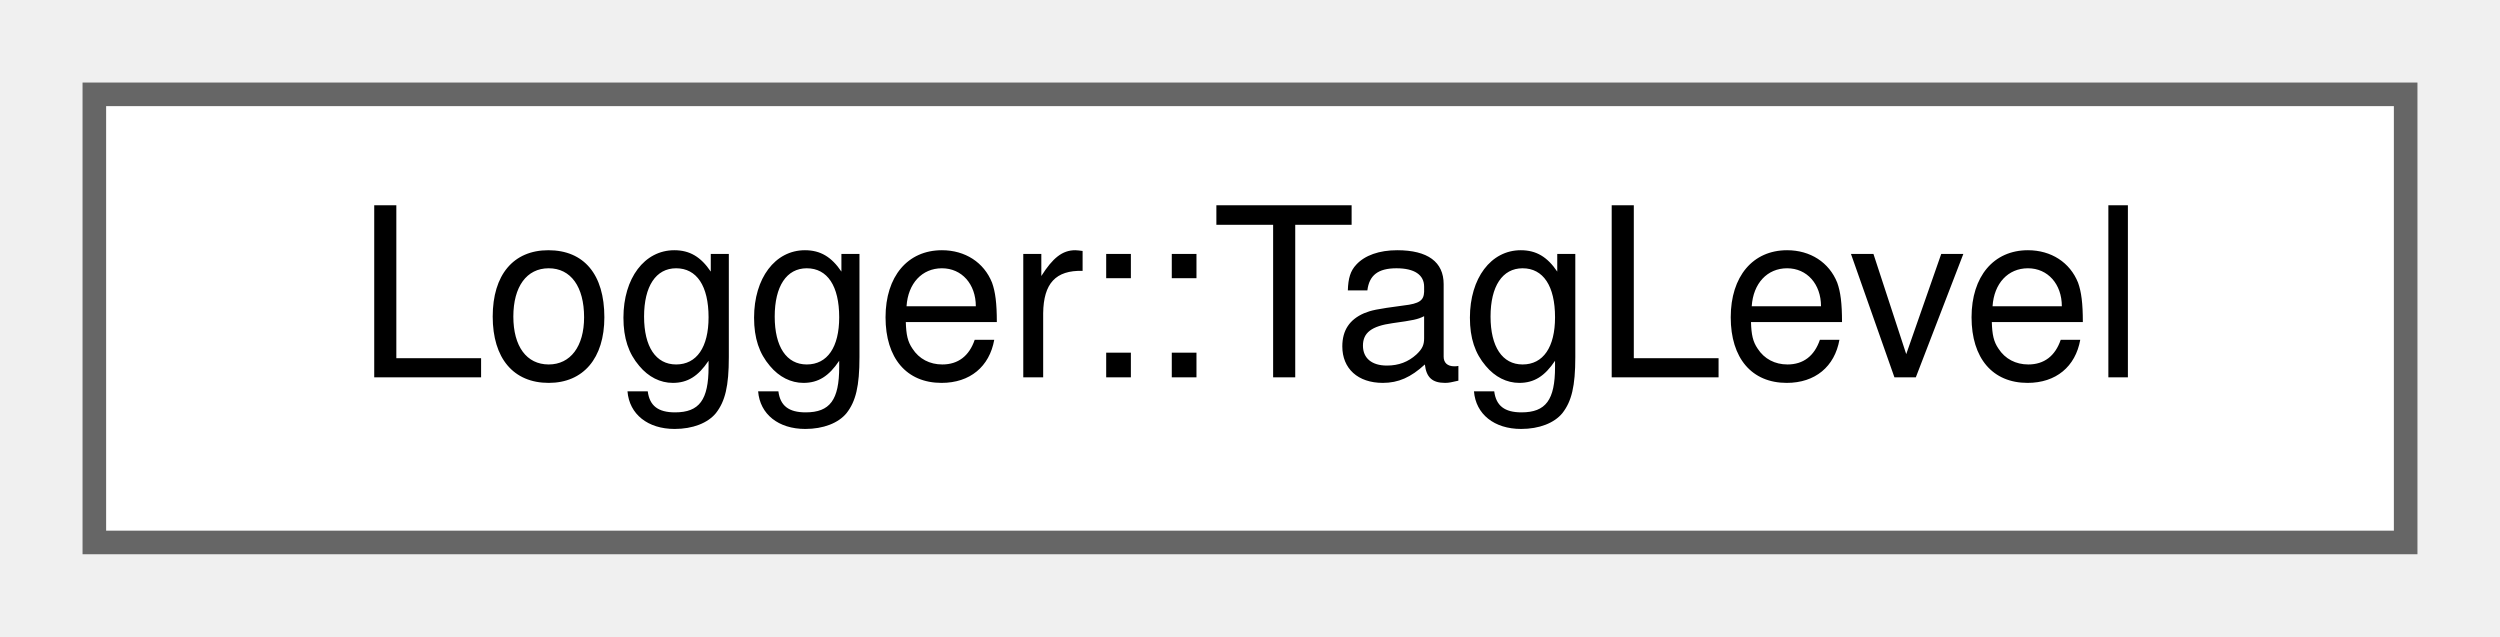
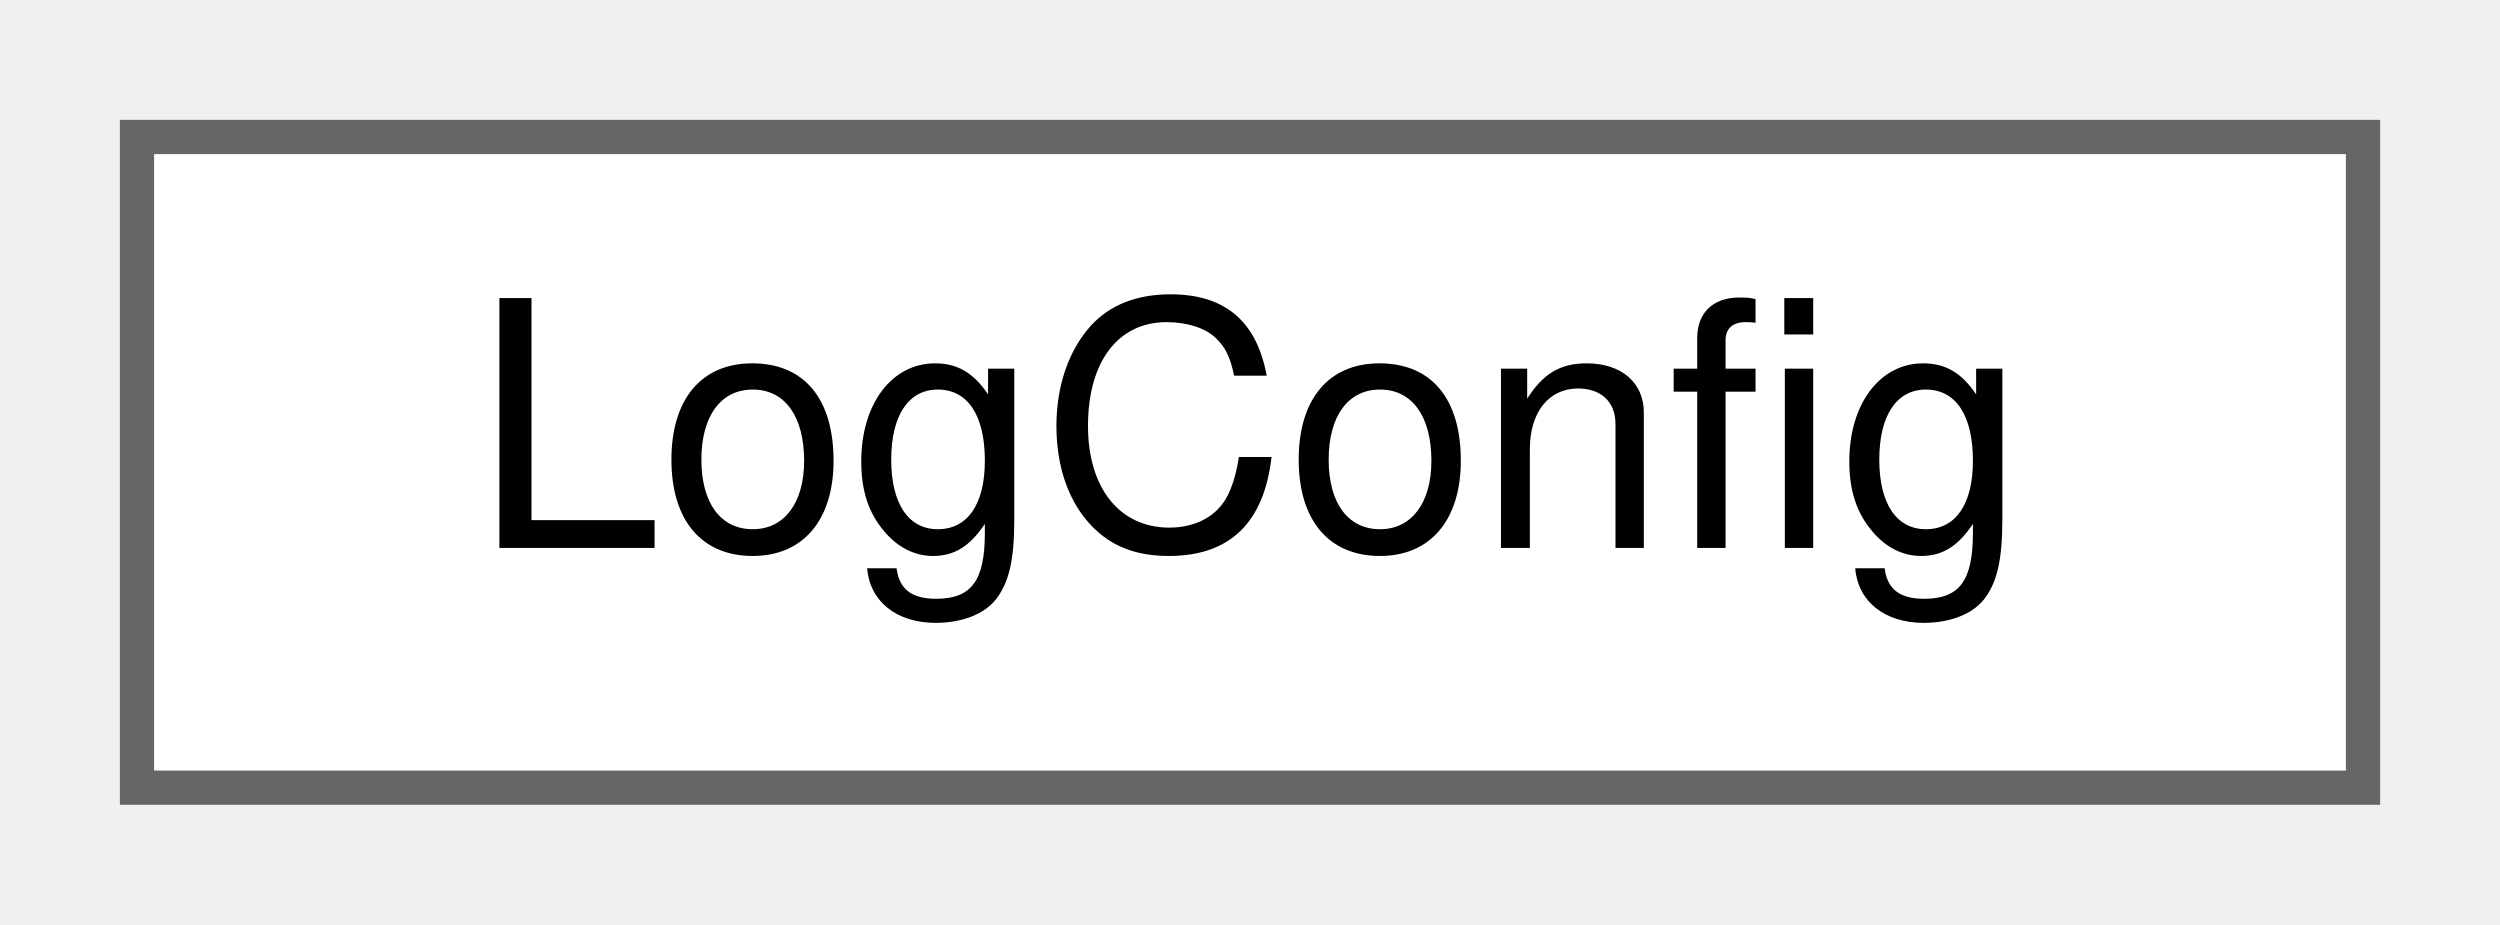
- <svg xmlns="http://www.w3.org/2000/svg" xmlns:xlink="http://www.w3.org/1999/xlink" width="106pt" height="27pt" viewBox="0.00 0.00 106.00 27.00">
+ <svg xmlns="http://www.w3.org/2000/svg" xmlns:xlink="http://www.w3.org/1999/xlink" width="73pt" height="27pt" viewBox="0.00 0.00 73.00 27.00">
  <g id="graph0" class="graph" transform="scale(1 1) rotate(0) translate(4 23)">
    <g id="Node000000" class="node">
      <g id="a_Node000000">
-         <a xlink:href="structLogger_1_1TagLevel.html" target="_top" xlink:title=" ">
-           <polygon fill="white" stroke="#666666" points="98,-19 0,-19 0,0 98,0 98,-19" />
-           <text text-anchor="middle" x="49" y="-7" font-family="Helvetica,sans-Serif" font-size="10.00">Logger::TagLevel</text>
+         <a xlink:href="structLogConfig.html" target="_top" xlink:title="Logging configuration.">
+           <polygon fill="white" stroke="#666666" points="65,-19 0,-19 0,0 65,0 65,-19" />
+           <text text-anchor="middle" x="32.5" y="-7" font-family="Helvetica,sans-Serif" font-size="10.00">LogConfig</text>
        </a>
      </g>
    </g>
  </g>
</svg>
